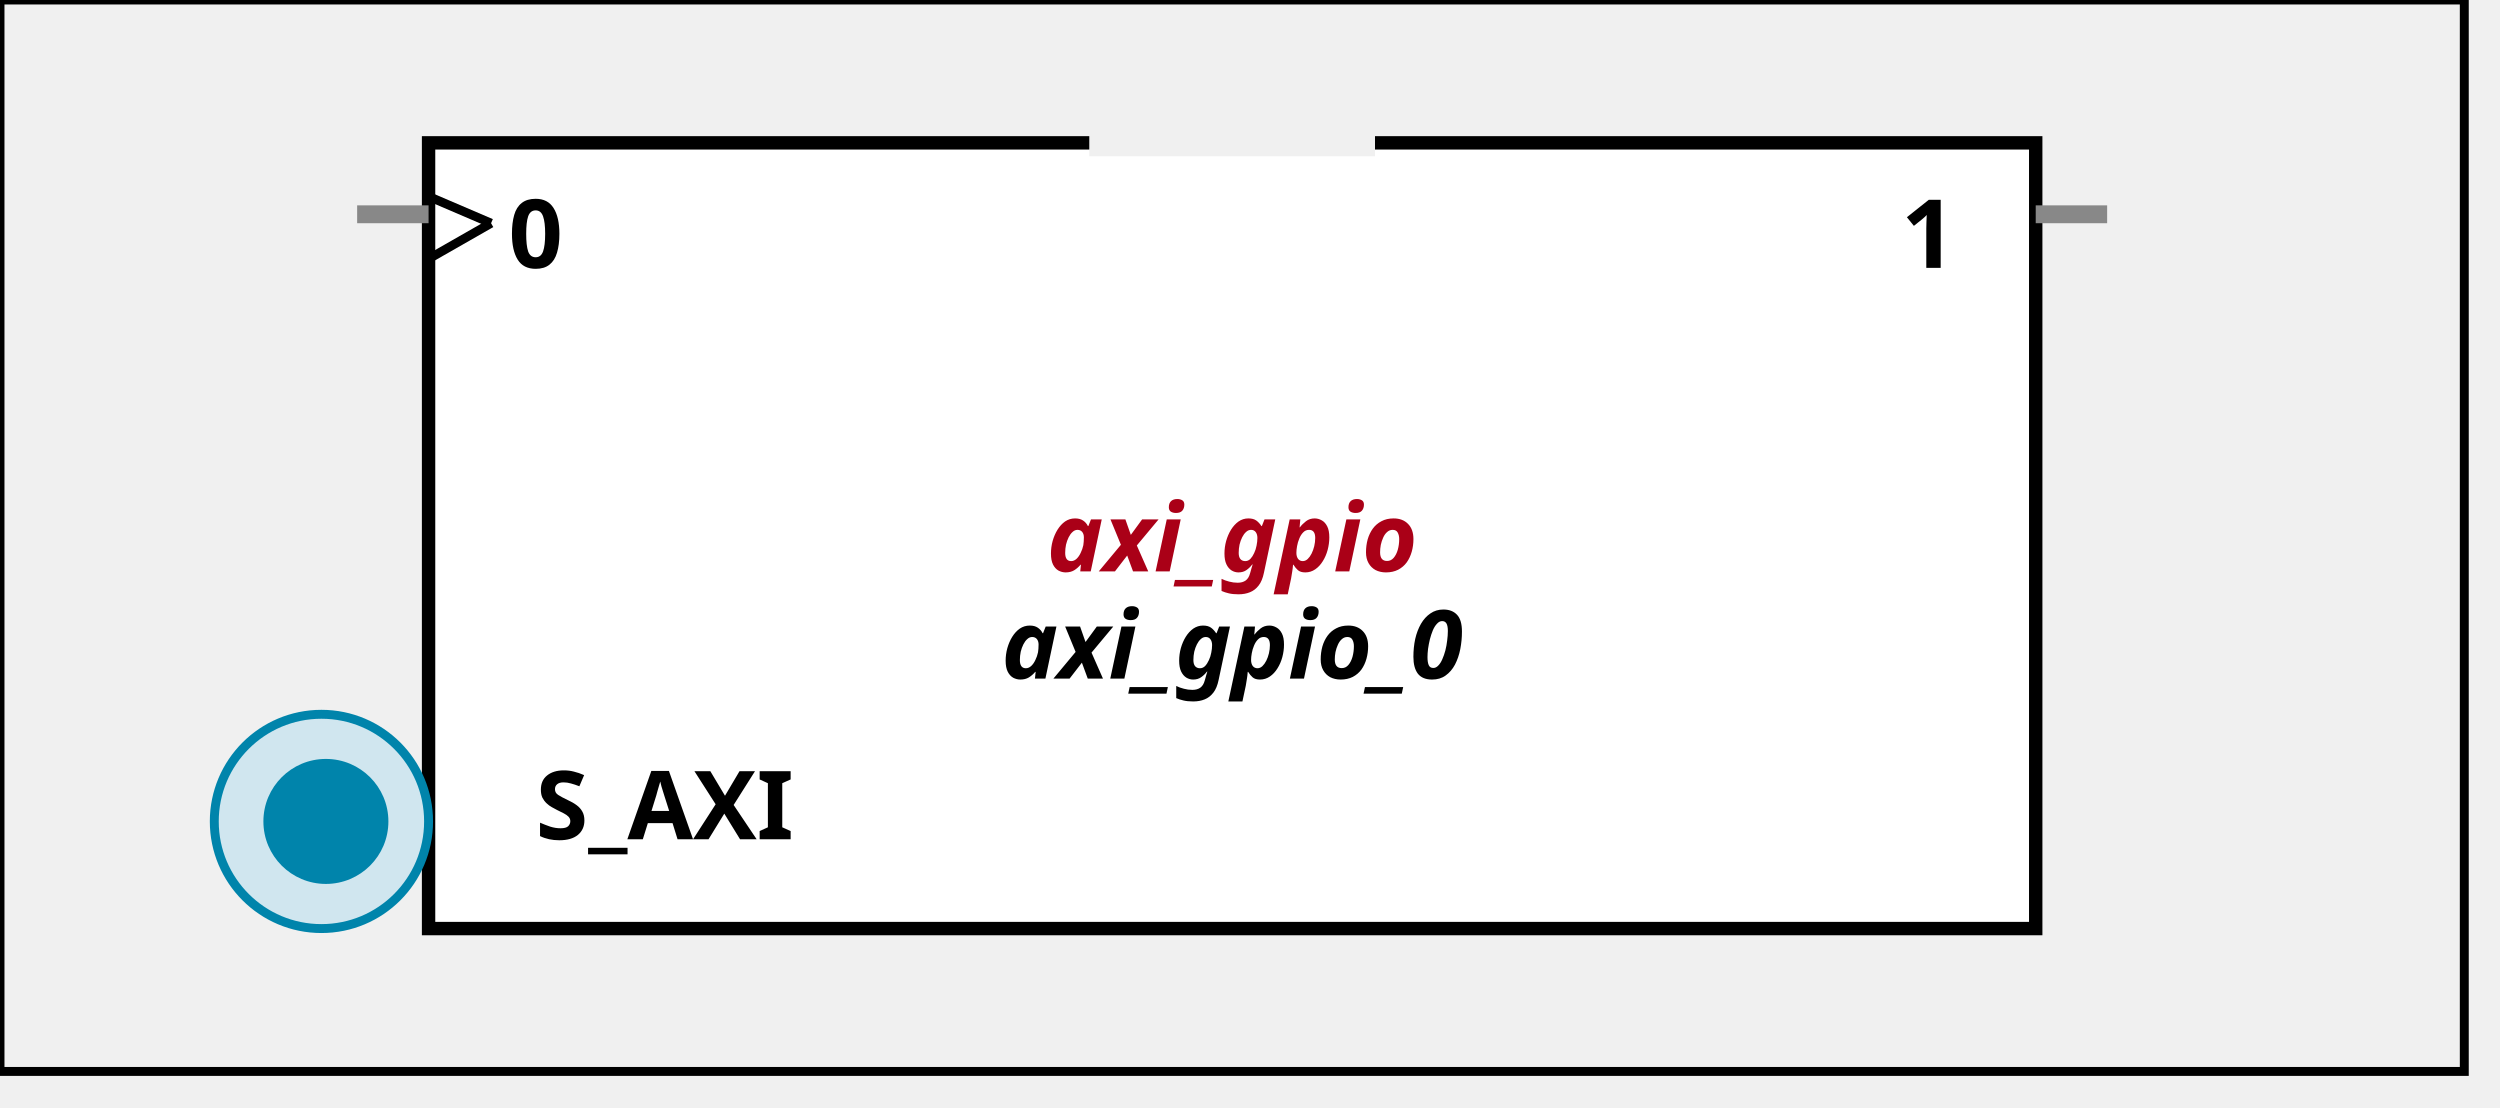
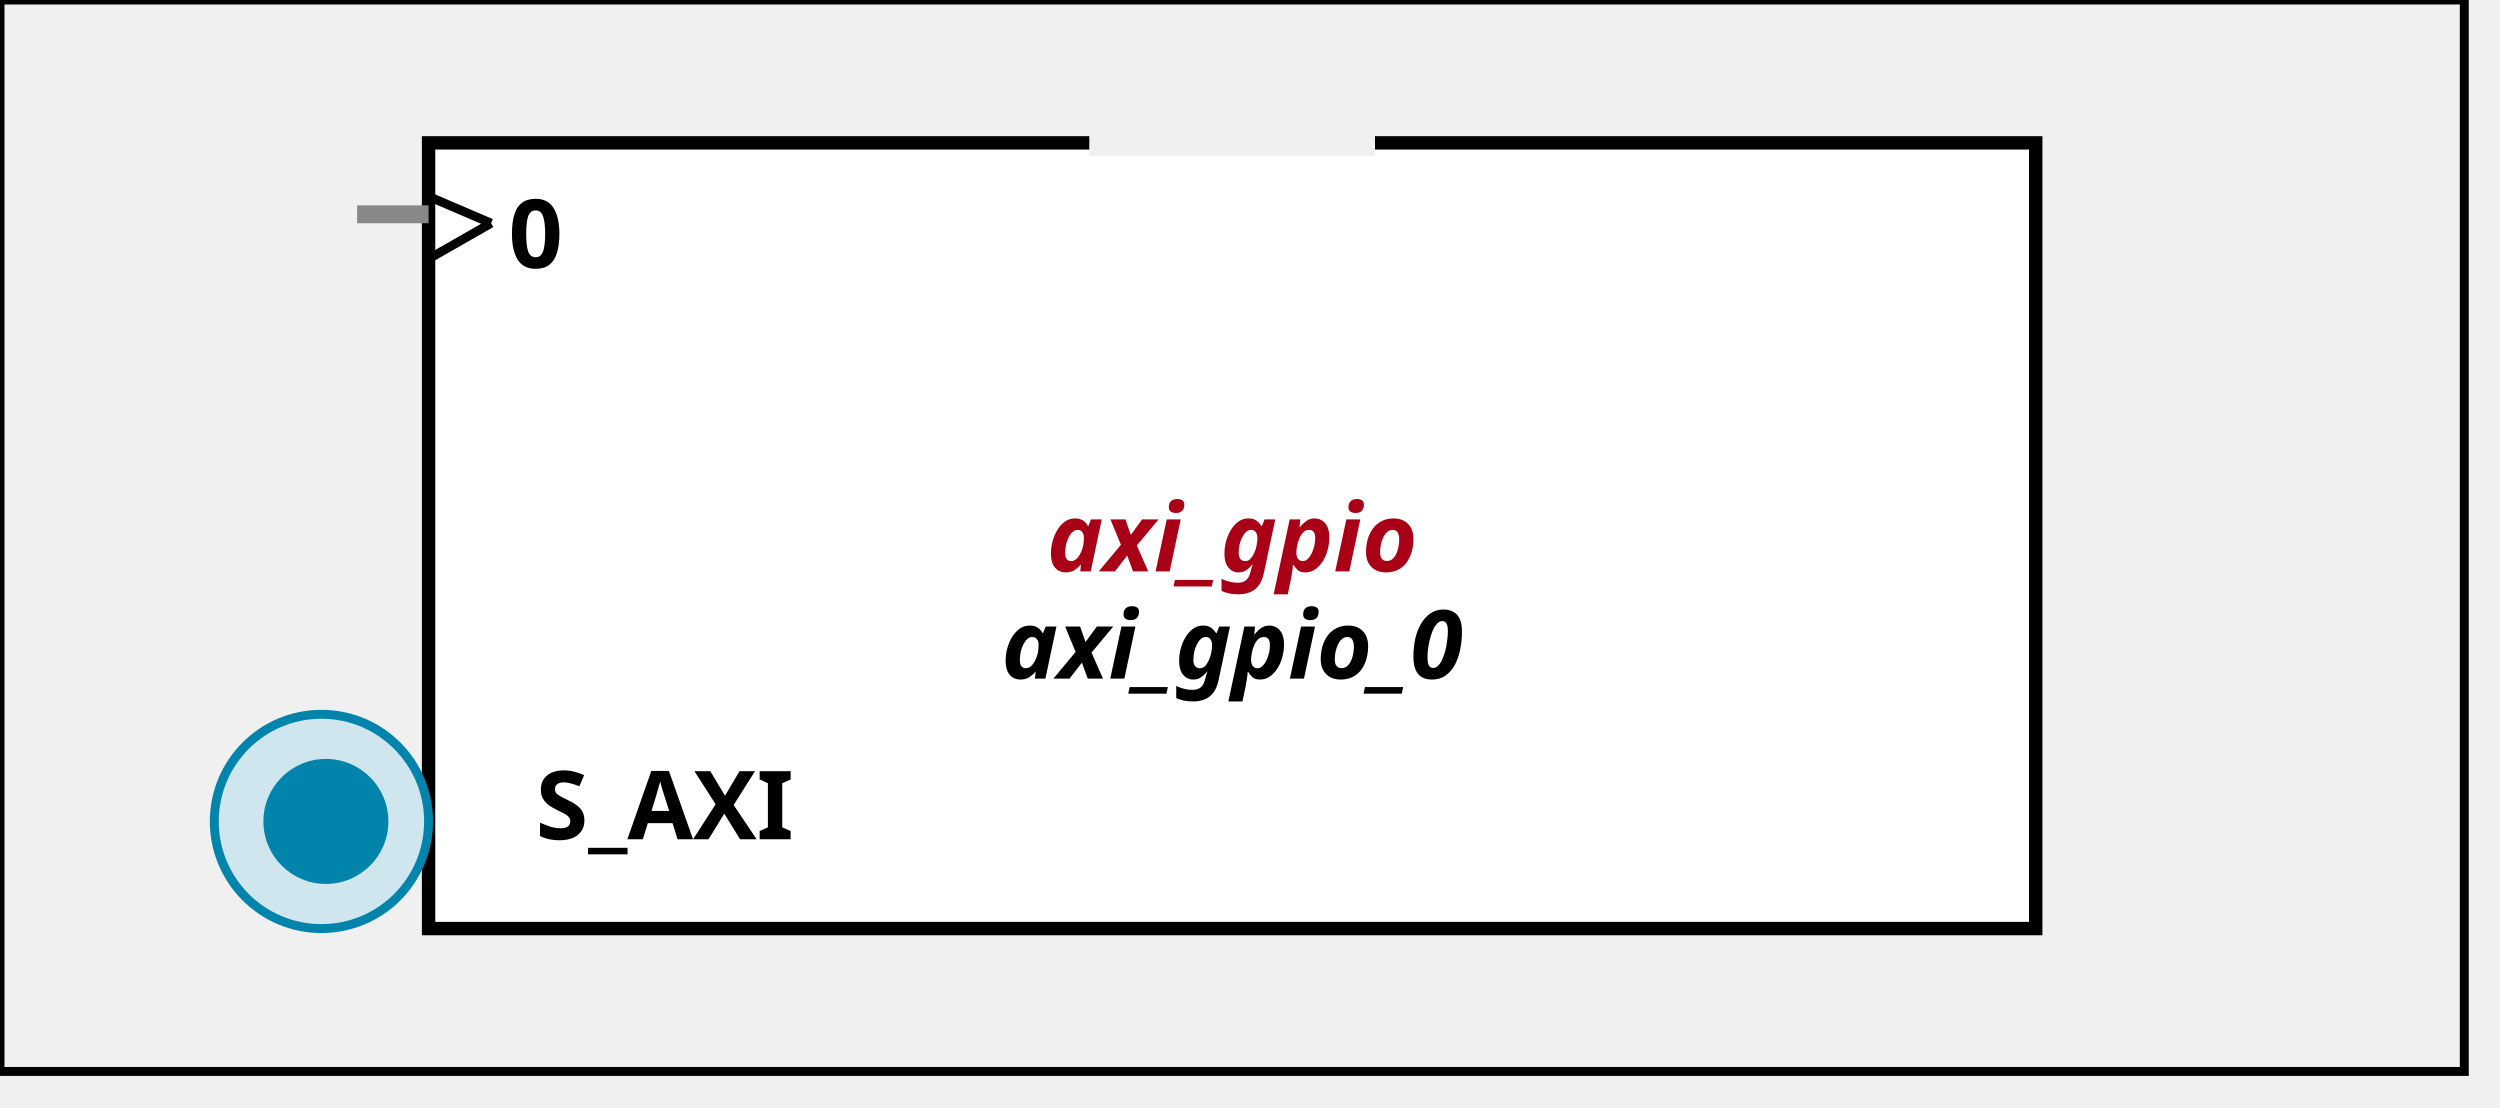
<svg xmlns:xlink="http://www.w3.org/1999/xlink" width="280" height="124">
  <defs>
    <g id="AXI_BifLabel">
      <rect x="0" y="0" rx="3" ry="3" width="32" height="16" style="fill:#0084AB; stroke:black; stroke-width:1" />
    </g>
    <g id="AXI_busconn_SLAVE">
      <circle cx="12" cy="12" r="12" style="fill:#D0E6EF; stroke:#0084AB; stroke-width:1" />
      <circle cx="12.5" cy="12" r="7" style="fill:#0084AB; stroke:none;" />
    </g>
    <g id="AXI_busconn_MASTER">
      <rect x="0" y="0" width="24" height="24" style="fill:#D0E6EF; stroke:#0084AB; stroke-width:1" />
      <rect x="5.5" y="5" width="14" height="14" style="fill:#0084AB; stroke:none;" />
    </g>
    <g id="XIL_BifLabel">
      <rect x="0" y="0" rx="3" ry="3" width="32" height="16" style="fill:#990066; stroke:black; stroke-width:1" />
    </g>
    <g id="XIL_busconn_TARGET">
      <circle cx="12" cy="12" r="12" style="fill:#CC3399; stroke:#990066; stroke-width:1" />
      <circle cx="12.5" cy="12" r="7" style="fill:#990066; stroke:none;" />
    </g>
    <g id="XIL_busconn_INITIATOR">
      <rect x="0" y="0" width="24" height="24" style="fill:#CC3399; stroke:#990066; stroke-width:1" />
      <rect x="5.5" y="5" width="14" height="14" style="fill:#990066; stroke:none;" />
    </g>
    <g id="LMB_BifLabel">
      <rect x="0" y="0" rx="3" ry="3" width="32" height="16" style="fill:#7777FF; stroke:black; stroke-width:1" />
    </g>
    <g id="LMB_busconn_SLAVE">
      <circle cx="12" cy="12" r="12" style="fill:#DDDDFF; stroke:#7777FF; stroke-width:1" />
      <circle cx="12.5" cy="12" r="7" style="fill:#7777FF; stroke:none;" />
    </g>
    <g id="LMB_busconn_MASTER">
      <rect x="0" y="0" width="24" height="24" style="fill:#DDDDFF; stroke:#7777FF; stroke-width:1" />
      <rect x="5.5" y="5" width="14" height="14" style="fill:#7777FF; stroke:none;" />
    </g>
    <g id="KEY_BifLabel">
      <rect x="0" y="0" rx="3" ry="3" width="32" height="16" style="fill:#444444; stroke:black; stroke-width:1" />
    </g>
    <g id="KEY_busconn_SLAVE">
      <circle cx="12" cy="12" r="12" style="fill:#888888; stroke:#444444; stroke-width:1" />
      <circle cx="12.5" cy="12" r="7" style="fill:#444444; stroke:none;" />
    </g>
    <g id="KEY_busconn_MASTER">
      <rect x="0" y="0" width="24" height="24" style="fill:#888888; stroke:#444444; stroke-width:1" />
      <rect x="5.5" y="5" width="14" height="14" style="fill:#444444; stroke:none;" />
    </g>
    <g id="KEY_busconn_MASTER_SLAVE">
      <circle cx="12" cy="12" r="12" style="fill:#888888; stroke:#444444; stroke-width:1" />
      <circle cx="12.5" cy="12" r="7" style="fill:#444444; stroke:none;" />
      <rect x="0" y="12" width="24" height="12" style="fill:#888888; stroke:#444444; stroke-width:1" />
      <rect x="5.5" y="12" width="14" height="7" style="fill:#444444; stroke:none;" />
    </g>
    <g id="KEY_busconn_TARGET">
      <circle cx="12" cy="12" r="12" style="fill:#888888; stroke:#444444; stroke-width:1" />
      <circle cx="12.5" cy="12" r="7" style="fill:#444444; stroke:none;" />
    </g>
    <g id="KEY_busconn_INITIATOR">
      <rect x="0" y="0" width="24" height="24" style="fill:#888888; stroke:#444444; stroke-width:1" />
      <rect x="5.5" y="5" width="14" height="14" style="fill:#444444; stroke:none;" />
    </g>
    <g id="KEY_busconn_MONITOR">
      <rect x="0" y="0.5" width="24" height="7" style="fill:#444444; stroke:none;" />
      <rect x="0" y="16" width="24" height="7" style="fill:#444444; stroke:none;" />
    </g>
    <g id="KEY_busconn_USER">
      <circle cx="12" cy="12" r="12" style="fill:#888888; stroke:#444444; stroke-width:1" />
      <circle cx="12.5" cy="12" r="7" style="fill:#444444; stroke:none;" />
    </g>
    <g id="KEY_busconn_TRANSPARENT">
      <circle cx="12" cy="12" r="12" style="fill:#FFFFFF; stroke:#444444; stroke-width:1" />
      <circle cx="12.5" cy="12" r="7" style="fill:#FFFFFF; stroke:none;" />
    </g>
    <g id="HCurve" overflow="visible">
      <path d="m 0  0,      a 16 16, 0,0,0, 32,0,     z" style="fill:#F0F0F0;fill-opacity:1;stroke:black;stroke-width:1.5" />
      <line x1="0" y1="0" x2="32" y2="0" style="stroke:#F0F0F0;stroke-width:3" />
    </g>
    <g id="IPD_StandardBody">
      <rect x="0" y="0" width="276" height="120" style="fill:#F0F0F0;fill-opacity: 1.0; stroke:#000000; stroke-width:1" />
      <rect x="48" y="16" width="180" height="88" style="fill:#FFFFFF; fill-opacity: 1.0; stroke:#000000; stroke-width:1.5" />
      <use x="122" y="16" xlink:href="#HCurve" />
    </g>
    <g id="IPD_PORT">
      <rect width="8" height="8" style="fill:#888888;stroke-width:1;stroke:black;" />
    </g>
    <g id="IPD_SPort">
      <line x1="0" y1="0" x2="8" y2="0" style="stroke:#888888;stroke-width:2;stroke-opacity:1" />
    </g>
    <g id="IPD_PortClk">
      <line x1="0" y1="0" x2="7" y2="3" style="stroke:#000000;stroke-width:1;stroke-opacity:1" />
      <line x1="7" y1="3" x2="0" y2="7" style="stroke:#000000;stroke-width:1;stroke-opacity:1" />
    </g>
  </defs>
  <use x="0" y="0" xlink:href="#IPD_StandardBody" />
  <text x="138" y="64" fill="#AA0017" stroke="none" font-size="8pt" font-style="italic" font-weight="bold" text-anchor="middle" font-family="Verdana Arial Helvetica san-serif">axi_gpio</text>
  <text x="138" y="76" fill="#000000" stroke="none" font-size="8pt" font-style="italic" font-weight="bold" text-anchor="middle" font-family="Courier Arial Helvetica san-serif">axi_gpio_0</text>
  <use x="40" y="24" xlink:href="#IPD_SPort" />
  <use x="48" y="22" xlink:href="#IPD_PortClk" />
  <text x="60" y="30" fill="#000000" stroke="none" font-size="8pt" font-style="normal" font-weight="bold" text-anchor="middle" font-family="Verdana Arial Helvetica san-serif">0</text>
-   <use x="228" y="24" xlink:href="#IPD_SPort" />
-   <text x="216" y="30" fill="#000000" stroke="none" font-size="8pt" font-style="normal" font-weight="bold" text-anchor="middle" font-family="Verdana Arial Helvetica san-serif">1</text>
  <use x="24" y="80" xlink:href="#AXI_busconn_SLAVE" />
  <text x="60" y="94" fill="#000000" stroke="none" font-size="8pt" font-style="normal" font-weight="bold" font-family="Verdana Arial Helvetica san-serif">S_AXI</text>
</svg>
